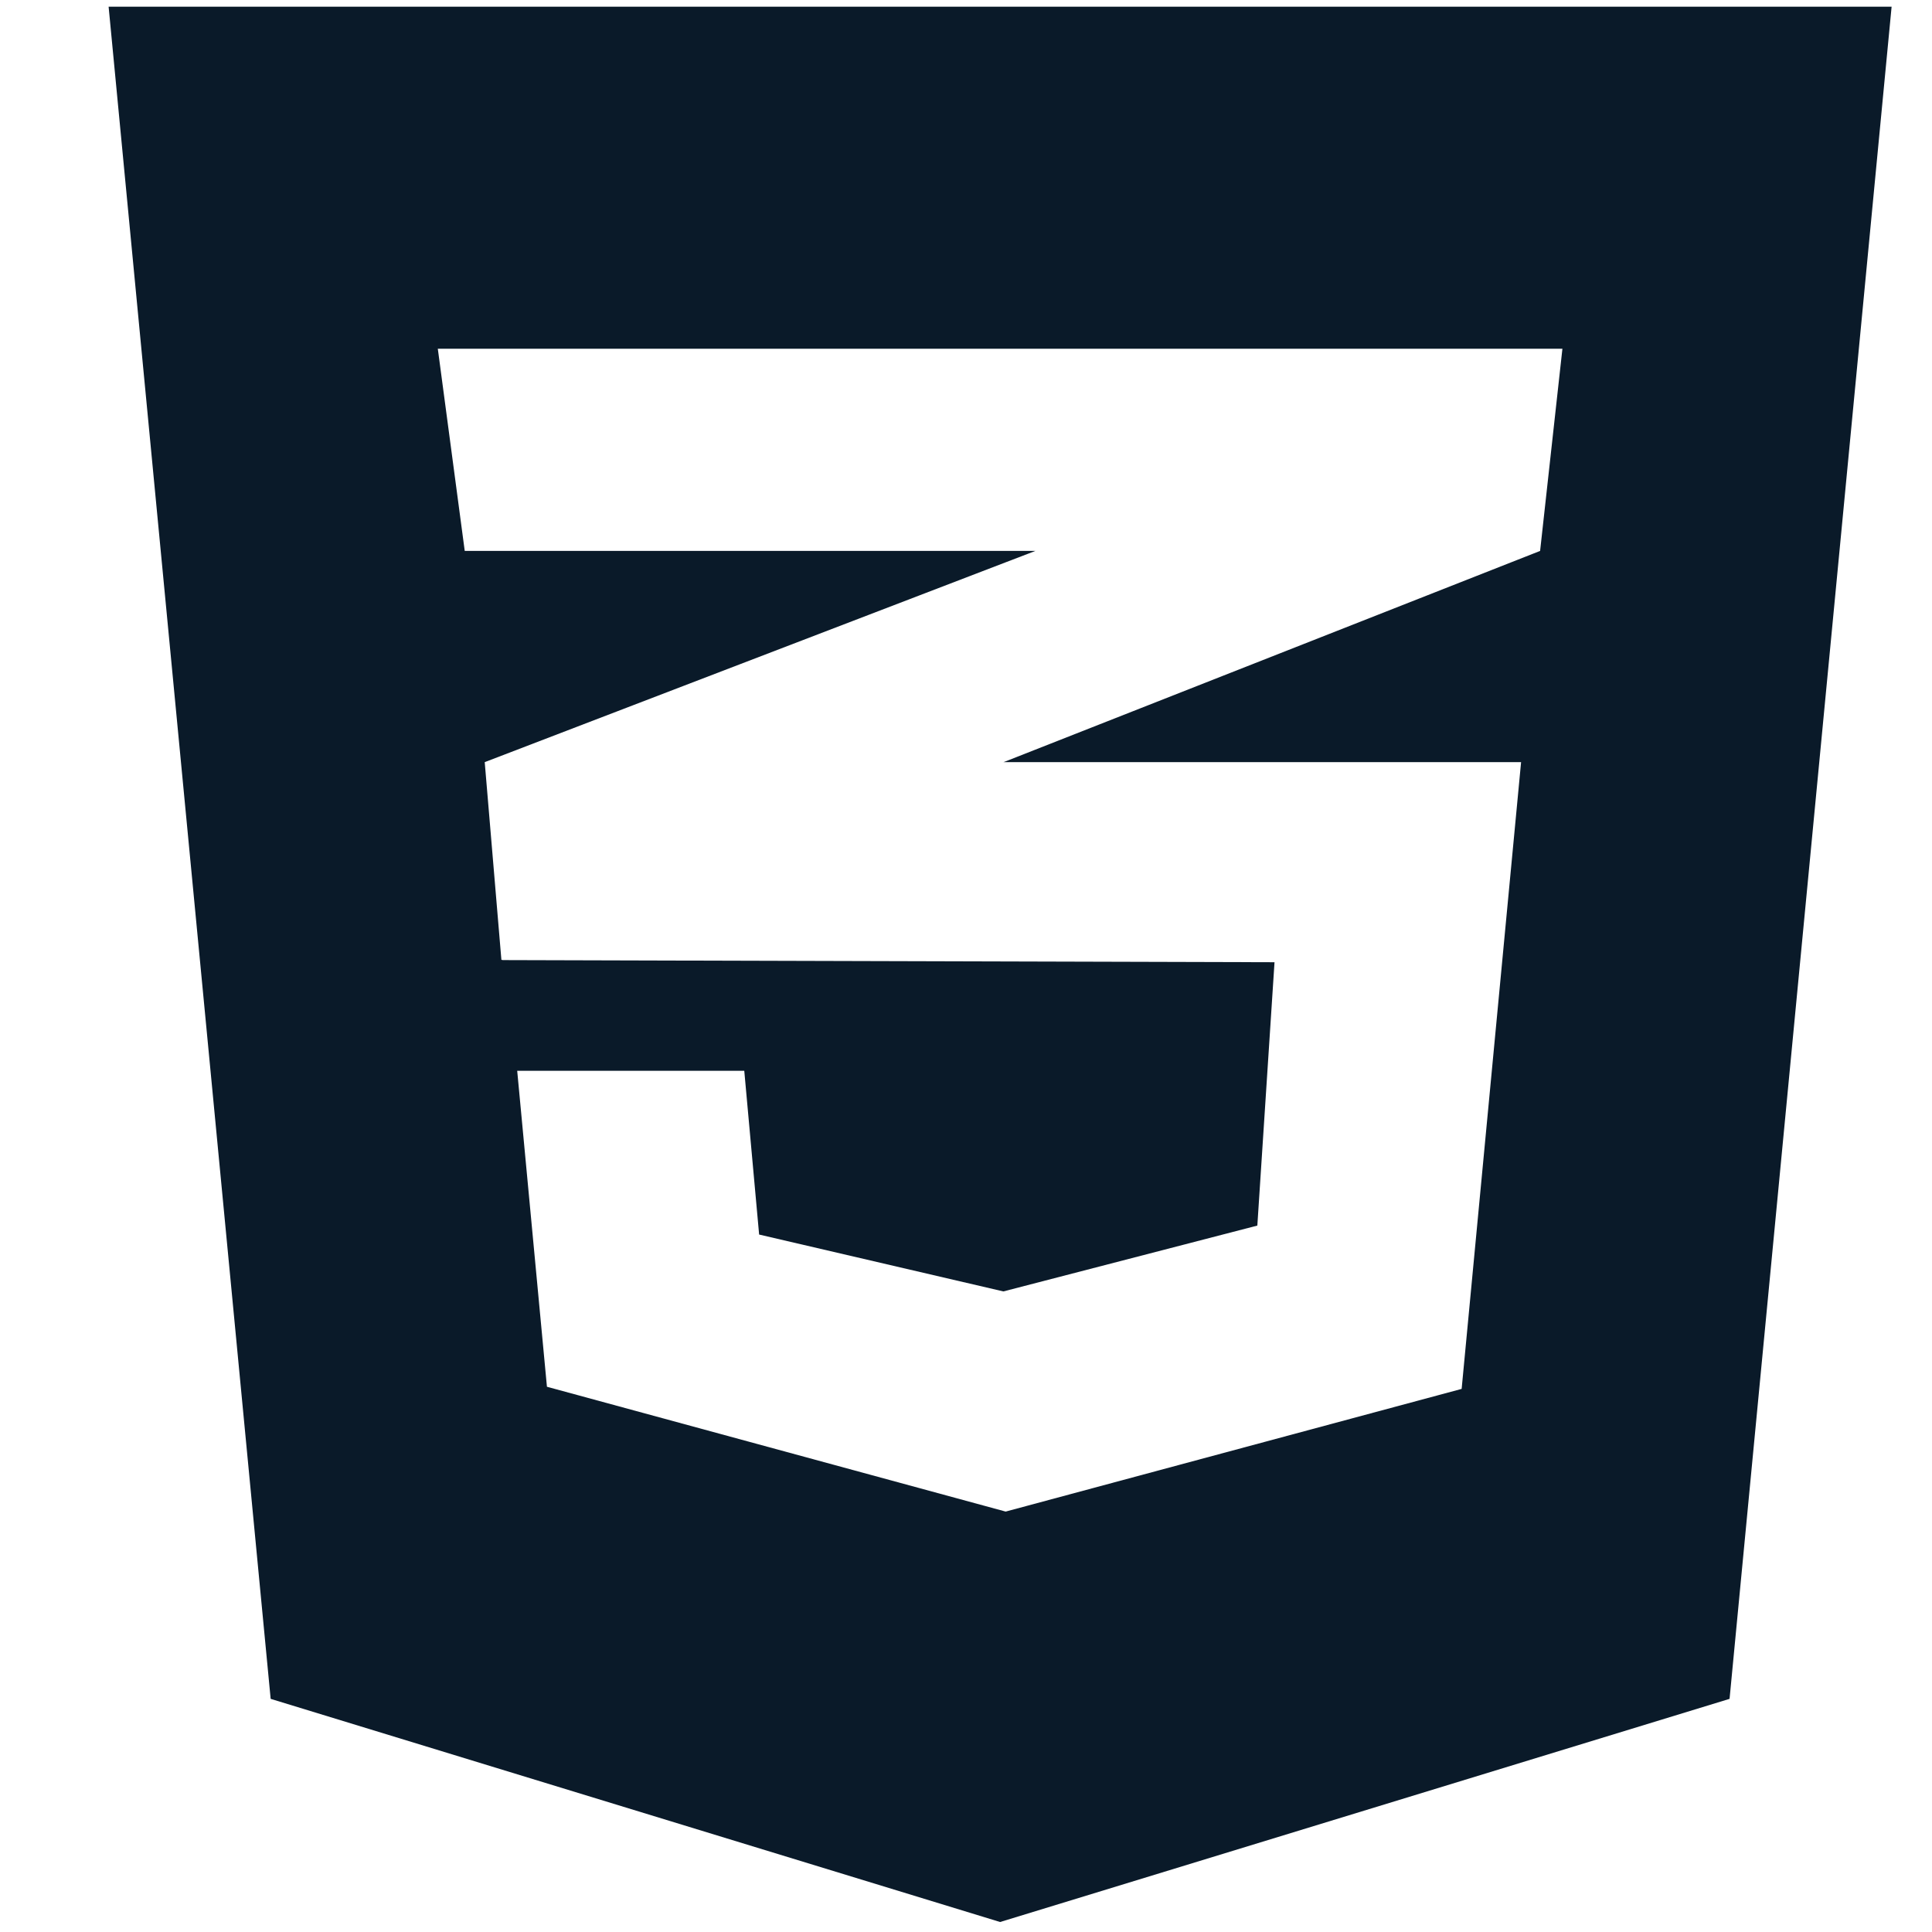
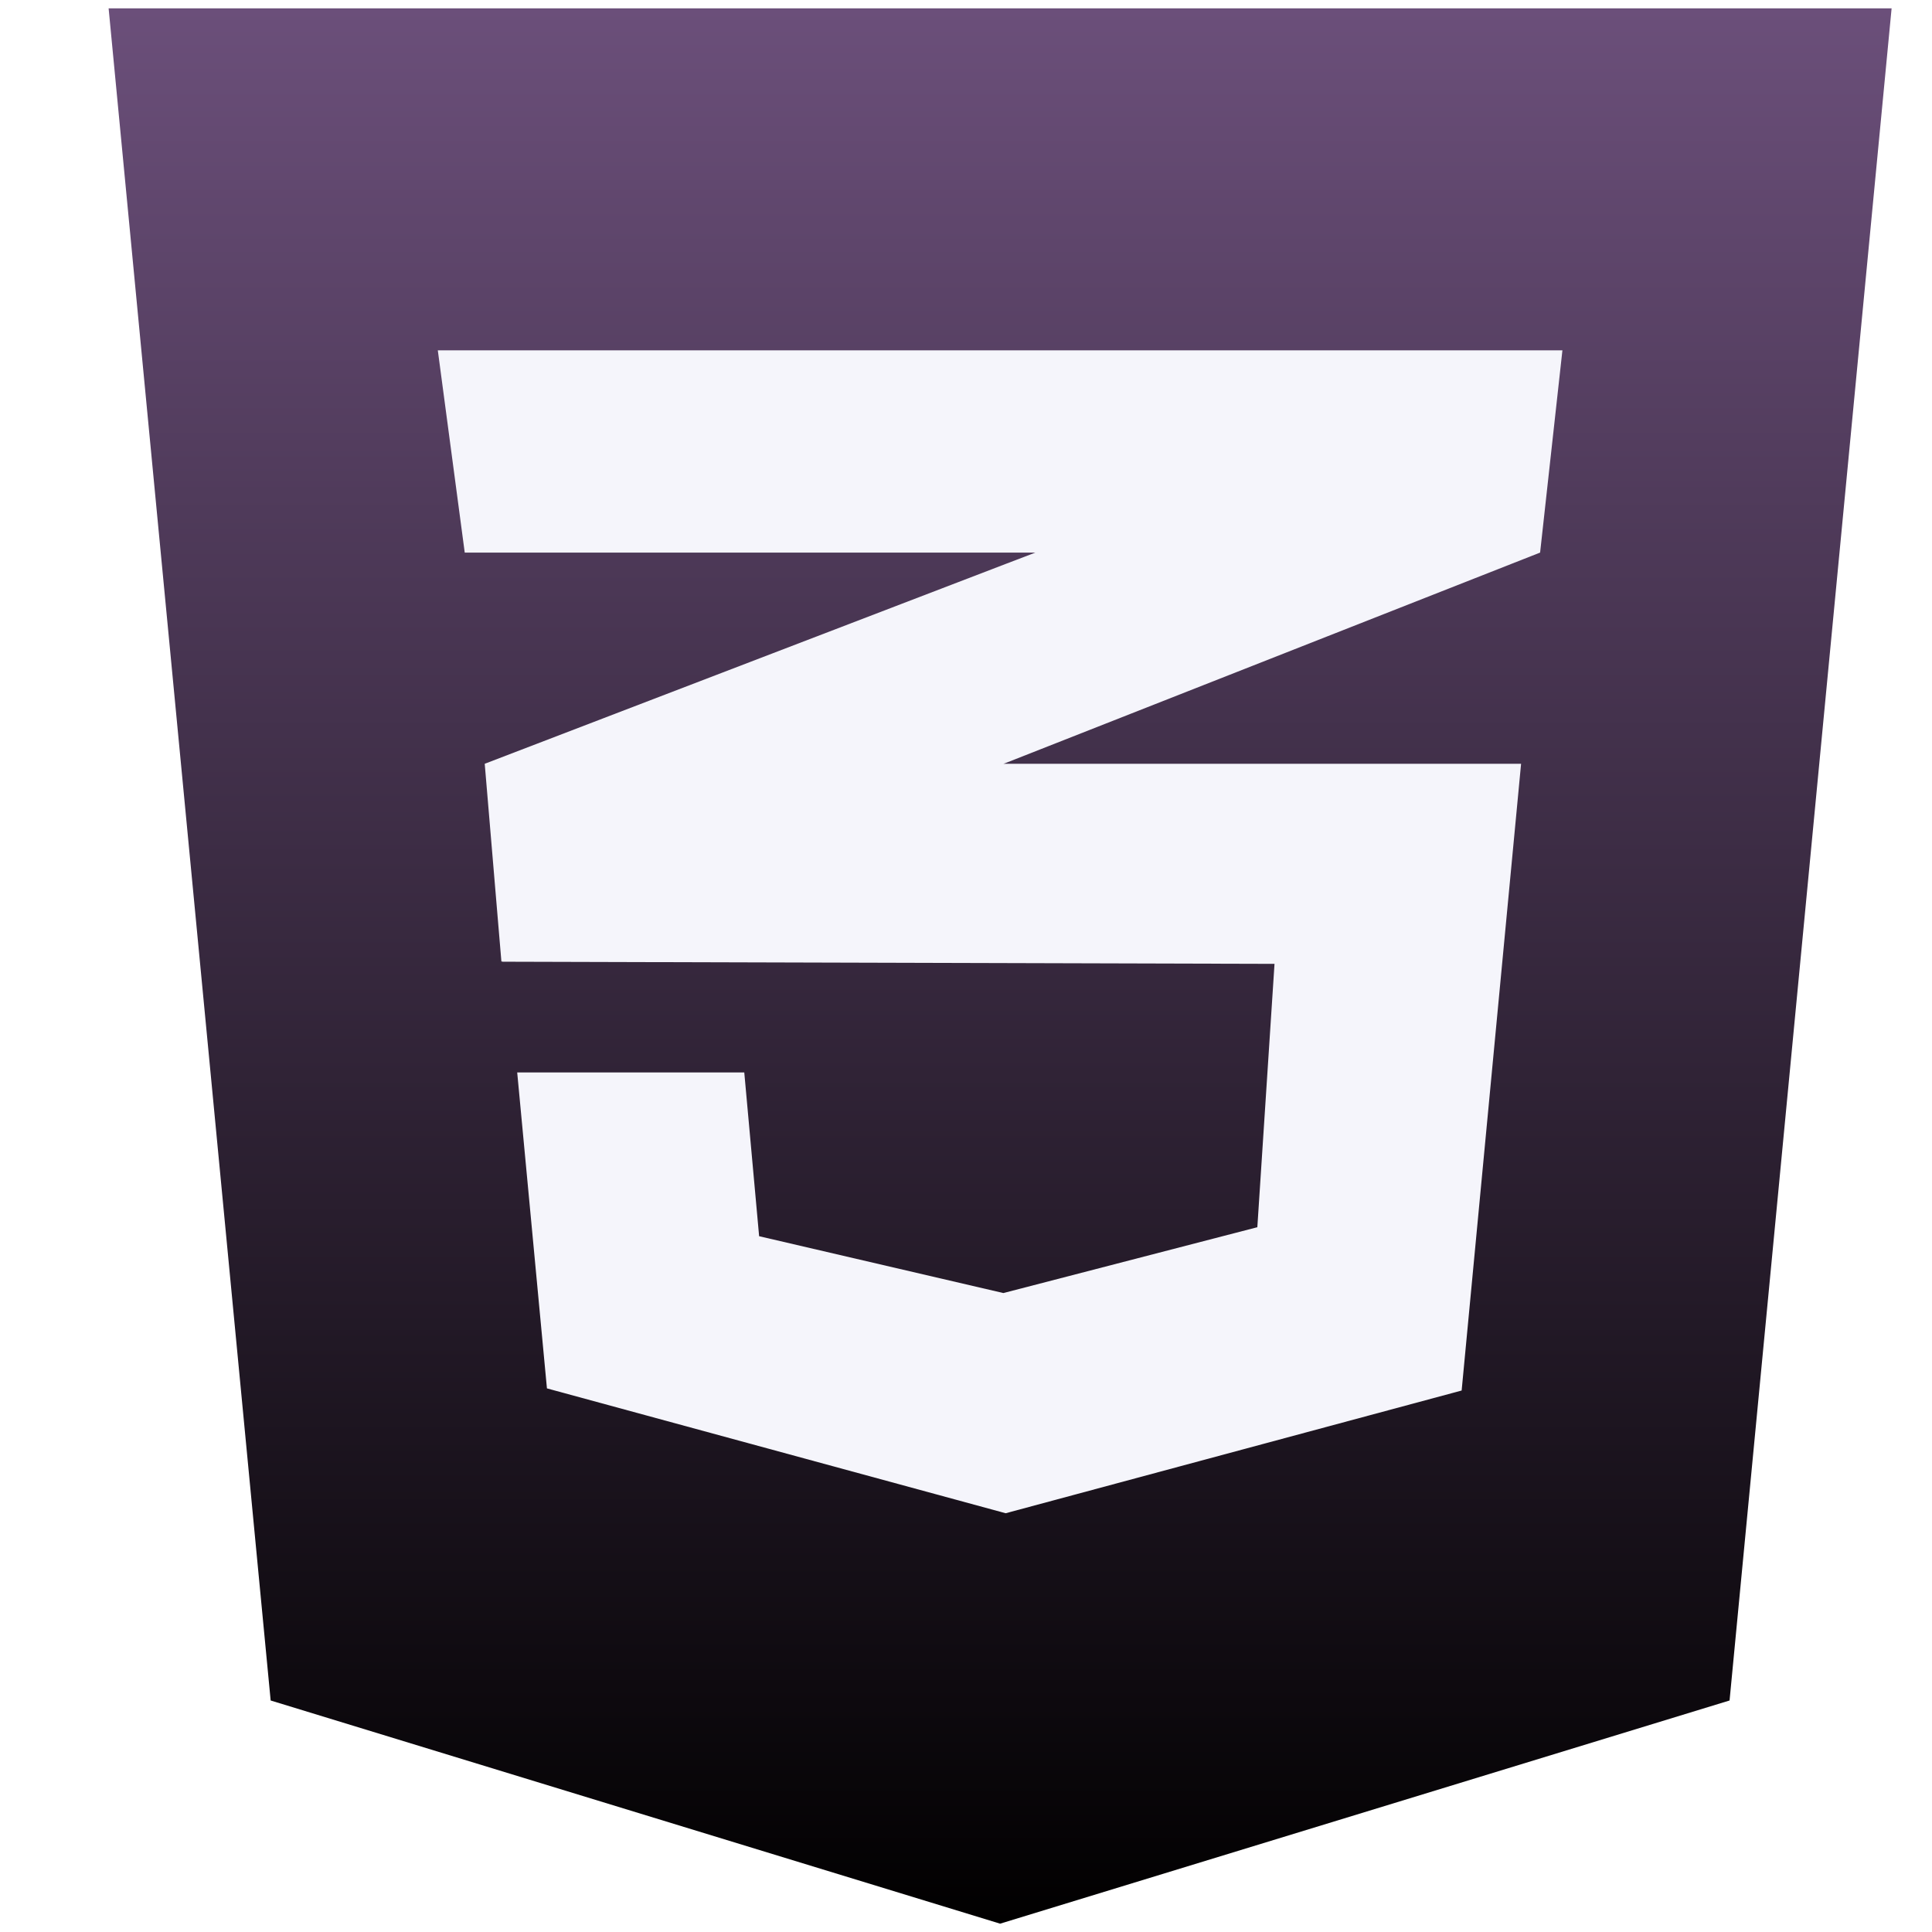
<svg xmlns="http://www.w3.org/2000/svg" xmlns:xlink="http://www.w3.org/1999/xlink" version="1.1" preserveAspectRatio="xMidYMid meet" viewBox="0 0 640 640" width="640" height="640">
  <defs>
-     <path d="M35.98 2.22L89.66 562.77L331.3 636.69L572.94 562.77L626.62 2.22L35.98 2.22ZM517.57 115.52L510.18 182.5L332.84 252.32L332.38 252.47L503.88 252.47L484.19 460.09L333.14 500.73L181.18 459.38L171.33 354.72L246.55 354.72L251.47 408.96L332.38 427.8L416.51 405.99L422.2 318.75L166.41 318.04L166.41 317.9L166.1 318.04L160.57 252.47L332.99 186.33L342.99 182.5L153.95 182.5L145.03 115.52L517.57 115.52Z" id="aqbmqjCsJ" />
+     <path d="M113.79 40.34L563.45 40.34L563.45 553.45L113.79 553.45L113.79 40.34Z" id="ea4DyM5QlT" />
+     <path d="M35.98 2.76L89.66 563.31L331.3 637.24L572.94 563.31L626.62 2.76L35.98 2.76ZM517.57 116.06L510.18 183.05L332.84 252.87L332.38 253.01L503.88 253.01L484.19 460.63L333.14 501.28L181.18 459.92L171.33 355.26L246.55 355.26L251.47 409.51L332.38 428.34L416.51 406.53L422.2 319.29L166.41 318.58L166.41 318.44L166.1 318.58L160.57 253.01L332.99 186.87L342.99 183.05L153.95 183.05L145.03 116.06L517.57 116.06Z" id="a21XcL69Hl" />
+     <linearGradient id="gradientacFpqkDdd" gradientUnits="userSpaceOnUse" x1="331.3" y1="2.76" x2="331.3" y2="637.24">
+       <stop style="stop-color: #6b4f7a;stop-opacity: 1" offset="0%" />
+       <stop style="stop-color: #010000;stop-opacity: 1" offset="100%" />
+     </linearGradient>
  </defs>
  <g>
    <g>
-       <use xlink:href="#aqbmqjCsJ" opacity="1" fill="#0a1a29" fill-opacity="1" />
      <g>
-         <use xlink:href="#aqbmqjCsJ" opacity="1" fill-opacity="0" stroke="#000000" stroke-width="0.25" stroke-opacity="0" />
+         <use xlink:href="#ea4DyM5QlT" opacity="1" fill="#f5f5fb" fill-opacity="1" />
+       </g>
+       <g>
+         <use xlink:href="#a21XcL69Hl" opacity="1" fill="url(#gradientacFpqkDdd)" />
+         <g>
+           <use xlink:href="#a21XcL69Hl" opacity="1" fill-opacity="0" stroke="#000000" stroke-width="0.25" stroke-opacity="0" />
+         </g>
      </g>
    </g>
  </g>
</svg>
